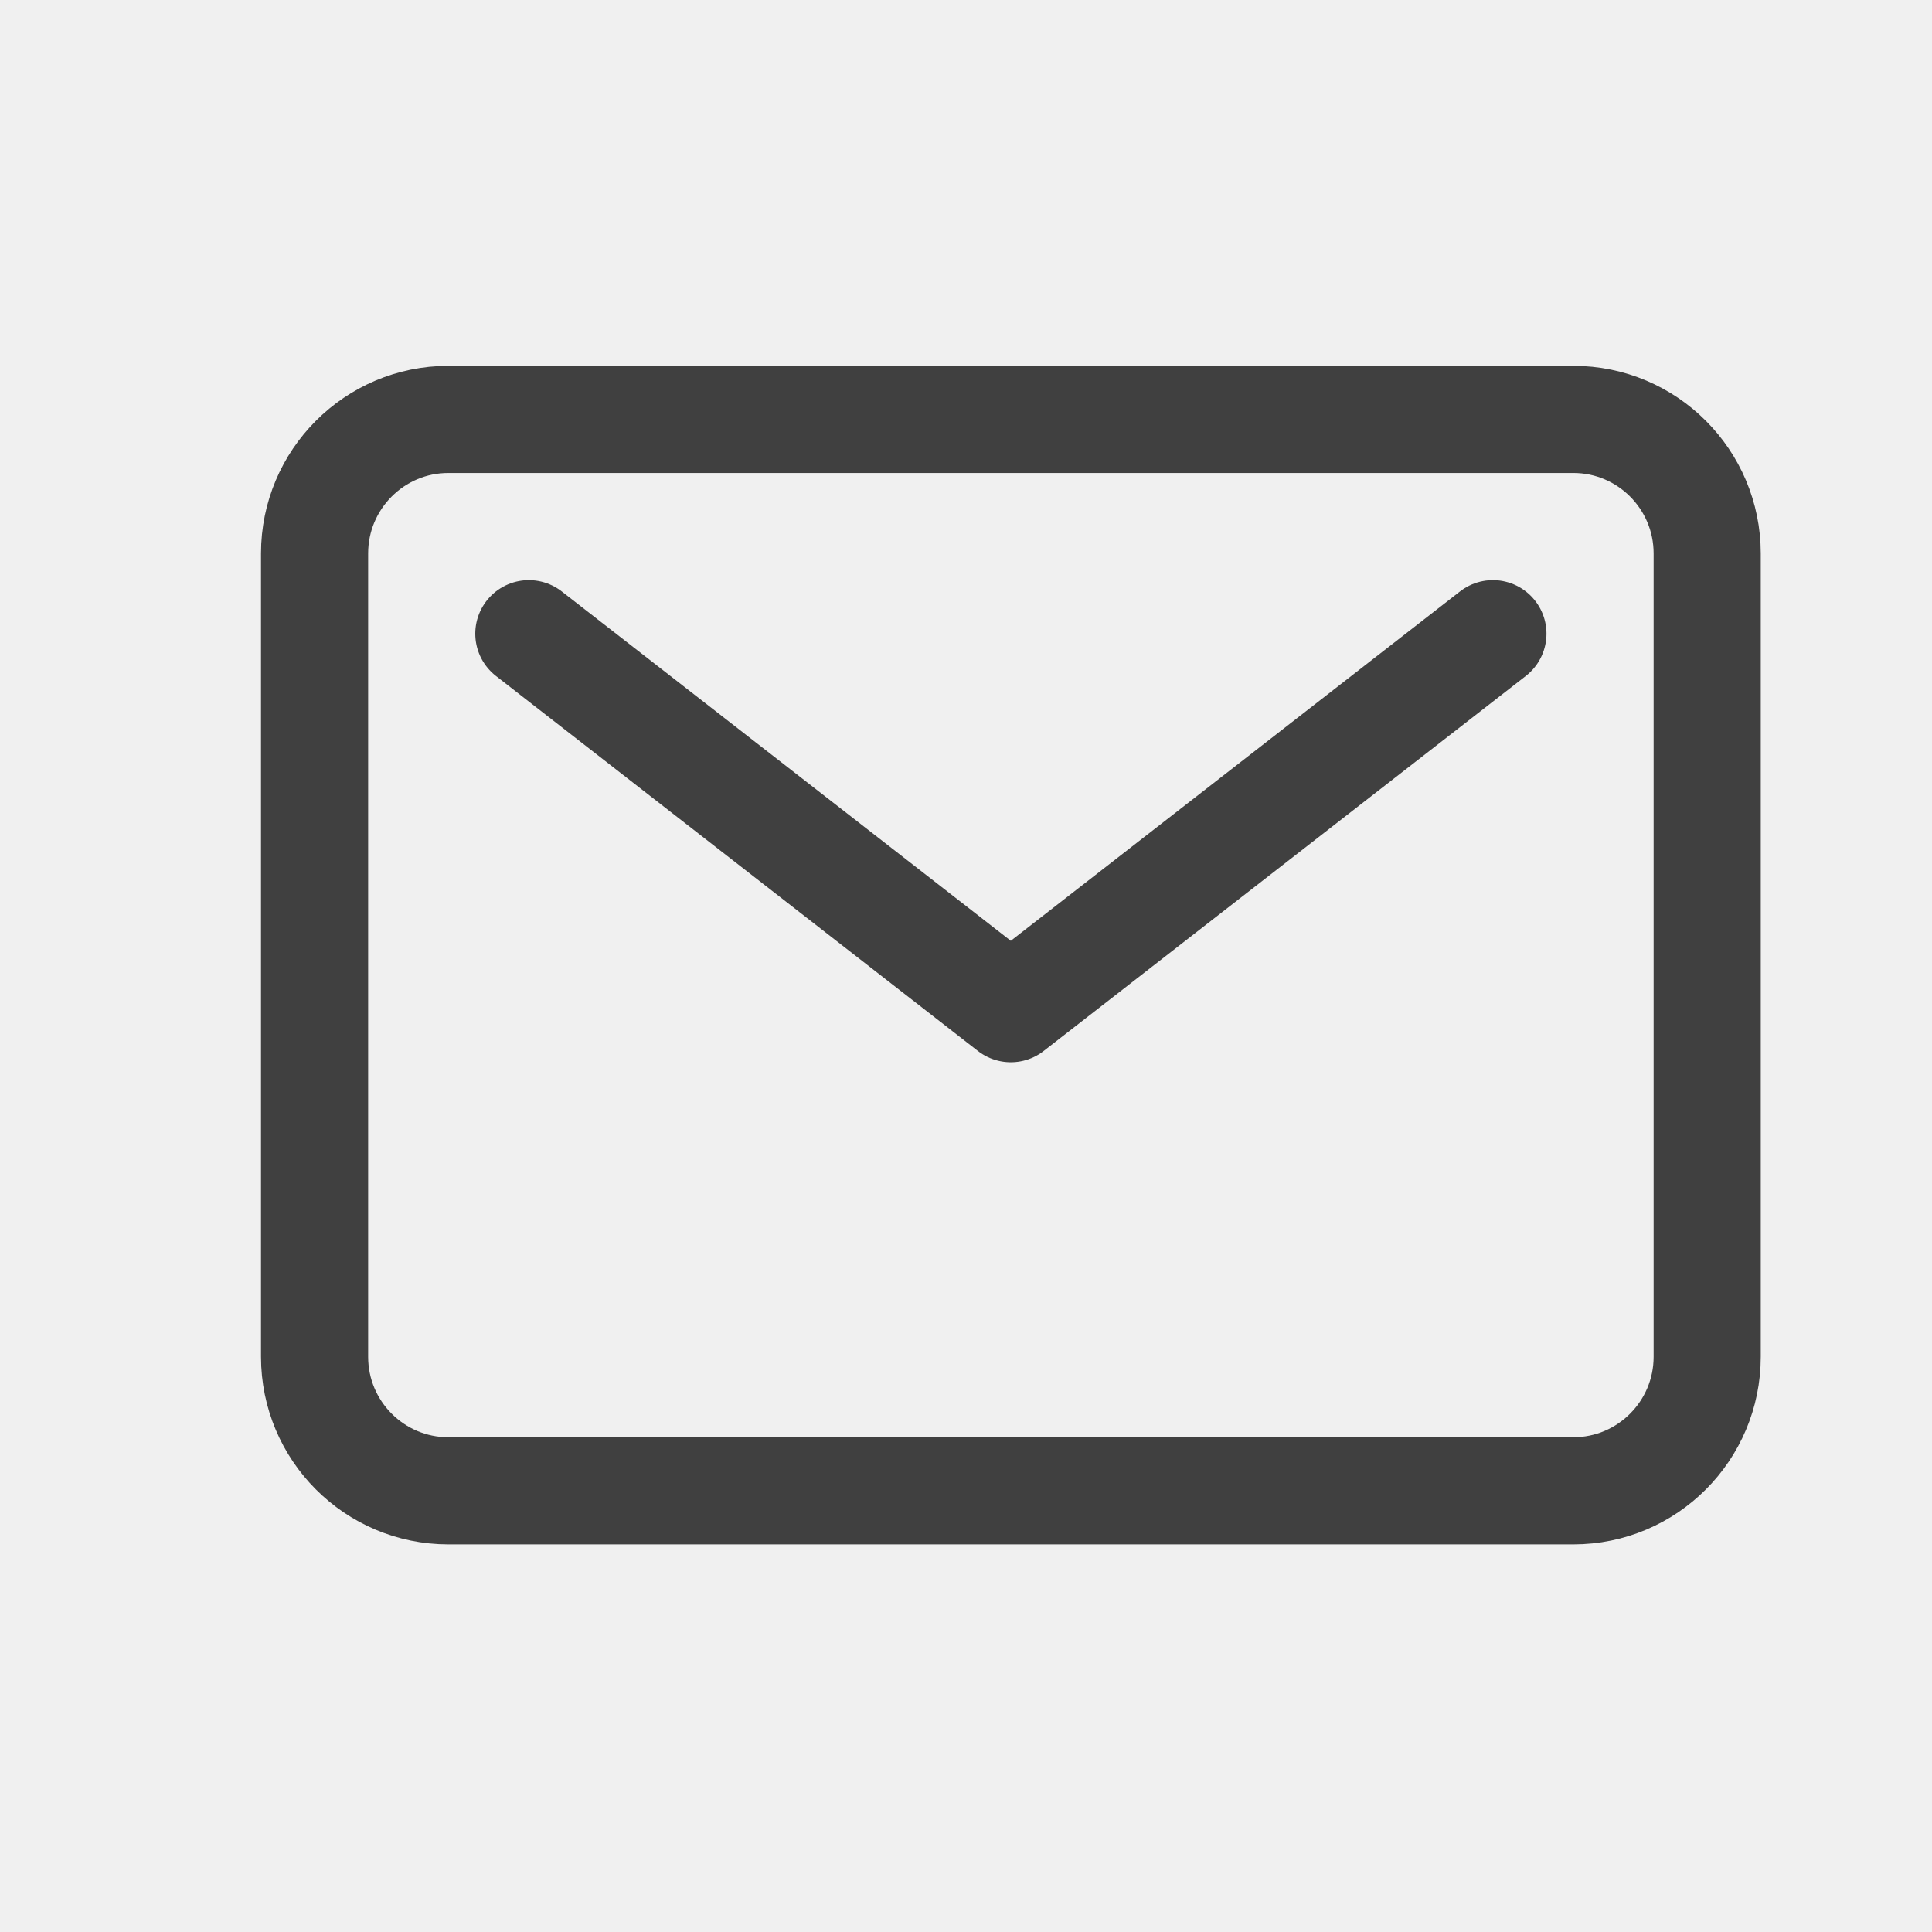
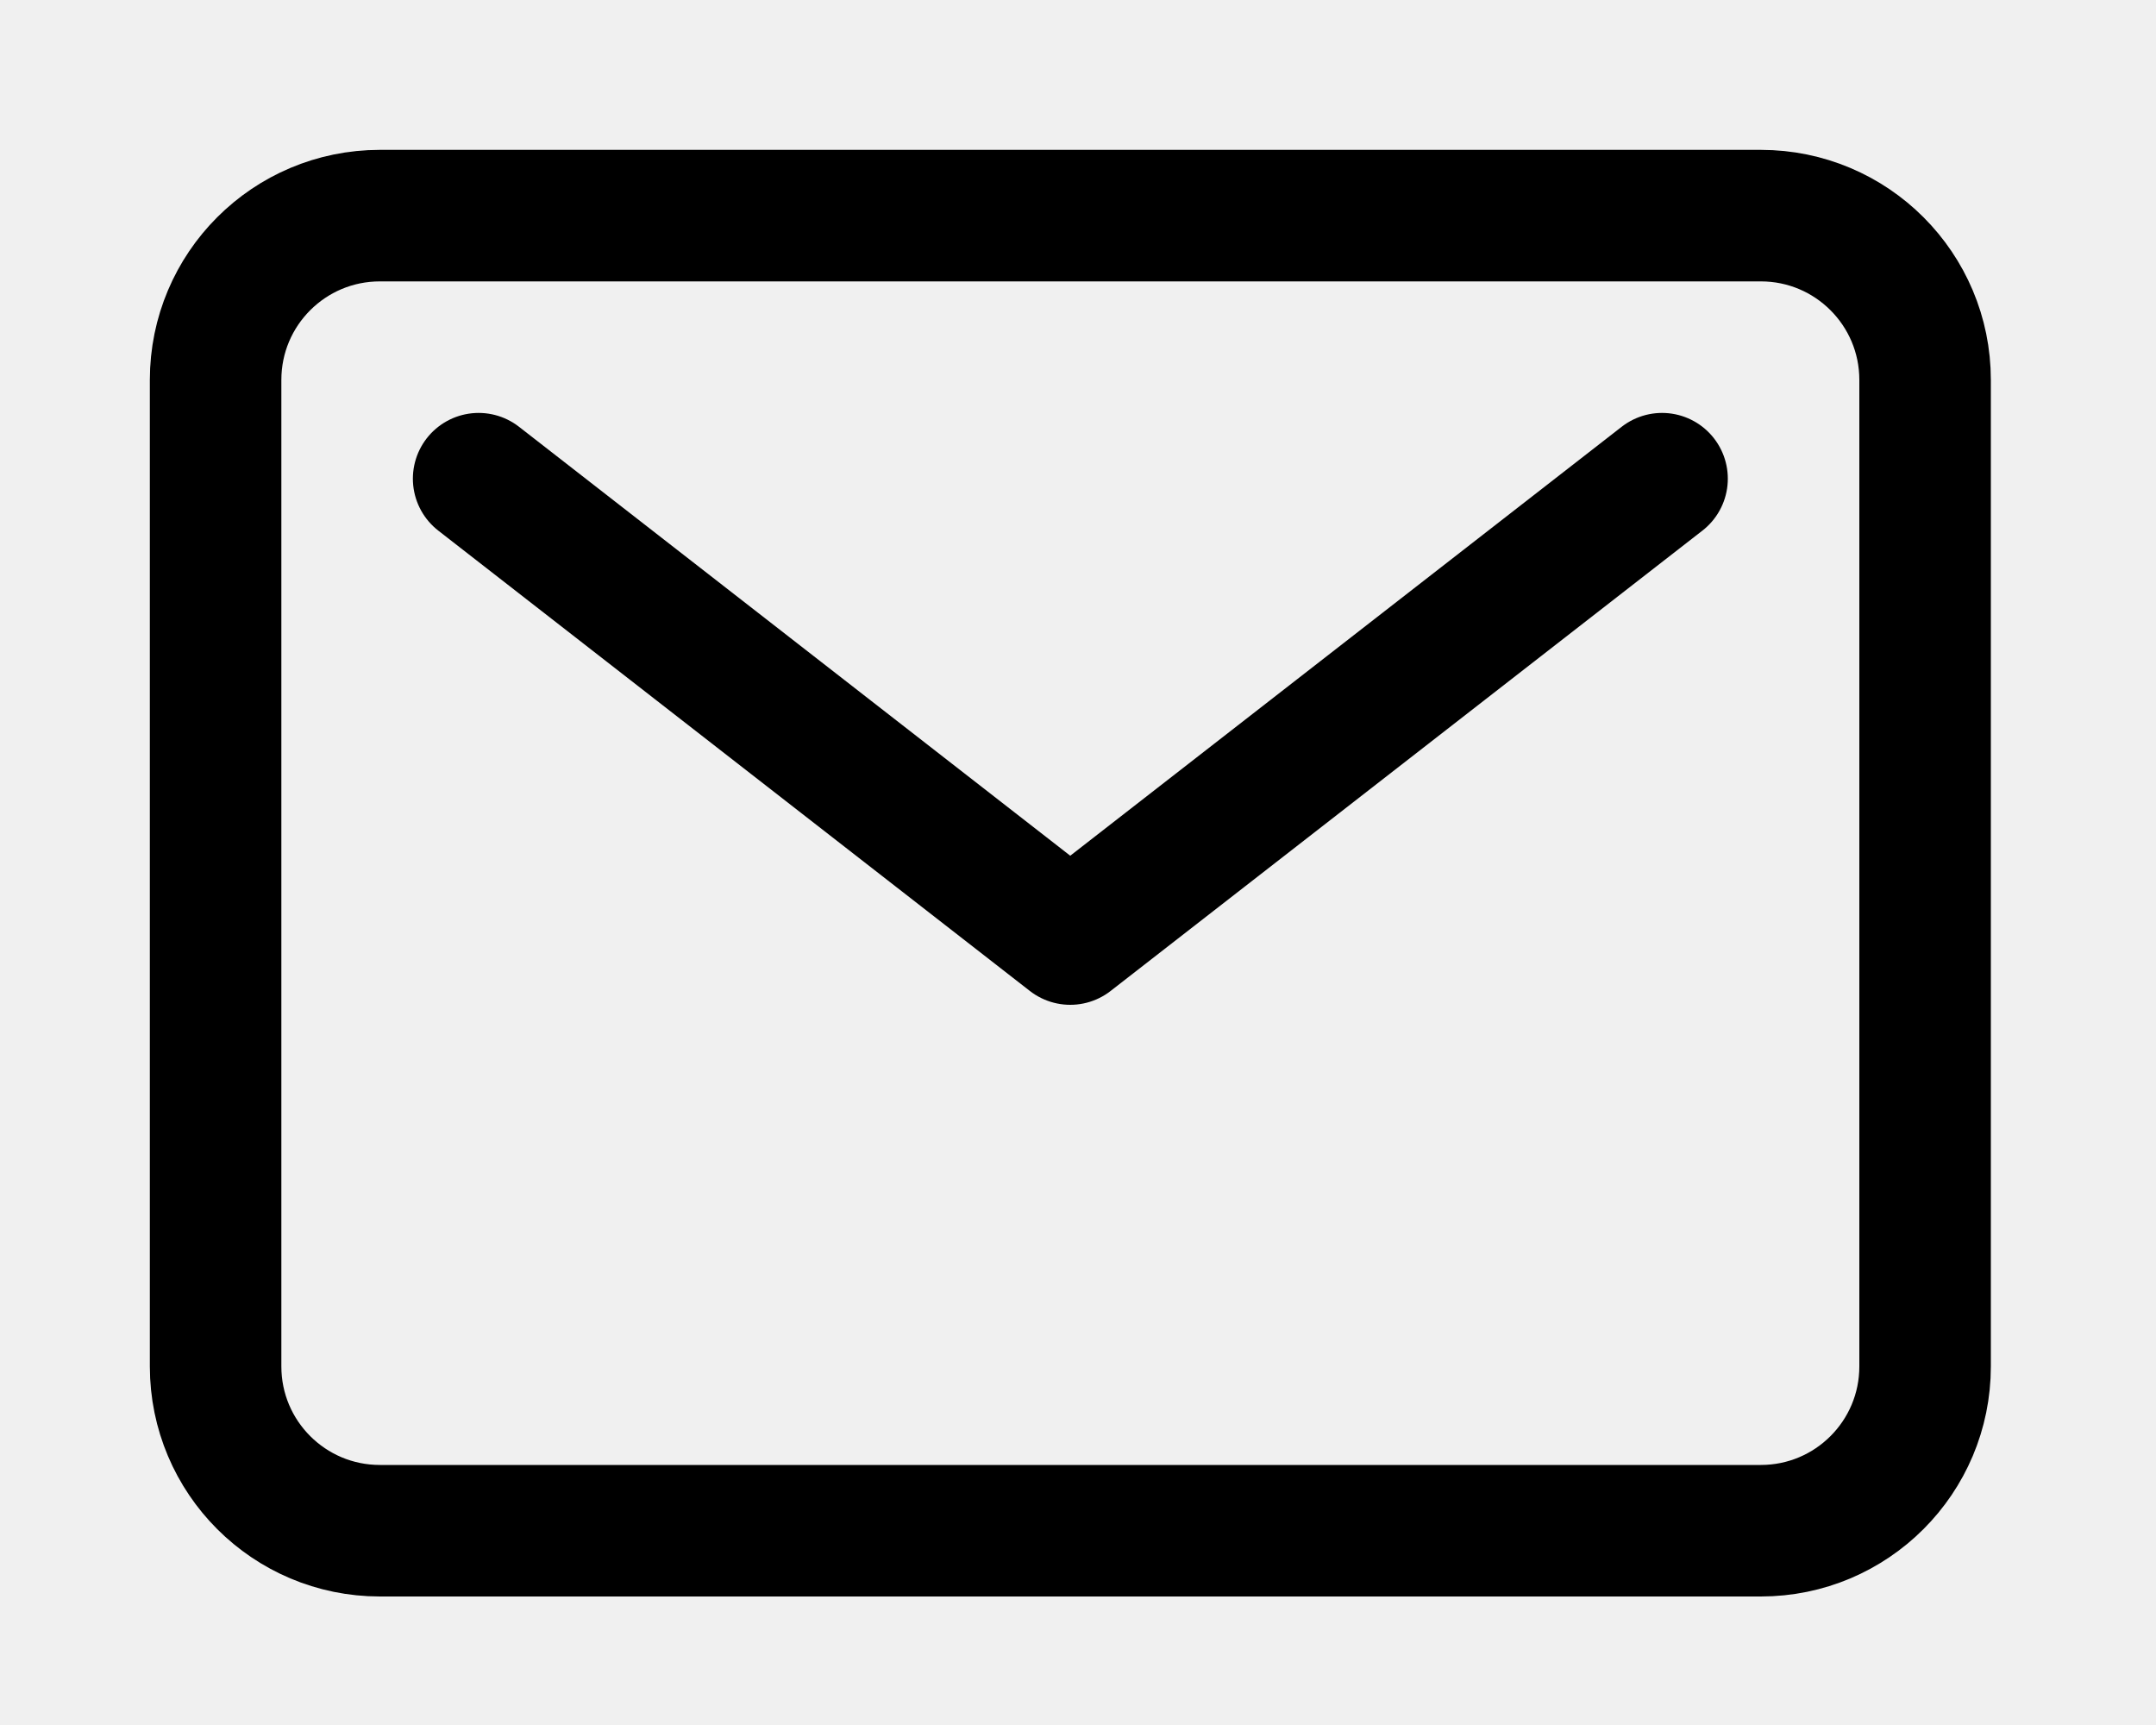
- <svg xmlns="http://www.w3.org/2000/svg" width="11" height="11" viewBox="0 0 11 11" fill="none">
-   <g clip-path="url(#clip0_201_11748)">
-     <path d="M8.958 2.388H2.553C2.132 2.388 1.791 2.73 1.791 3.151V7.725C1.791 8.146 2.132 8.488 2.553 8.488H8.958C9.379 8.488 9.72 8.146 9.72 7.725V3.151C9.72 2.73 9.379 2.388 8.958 2.388Z" stroke="#404040" stroke-width="0.61" stroke-linecap="round" stroke-linejoin="round" />
-     <path d="M3.011 3.608L5.755 5.743L8.5 3.608" stroke="#404040" stroke-width="0.61" stroke-linecap="round" stroke-linejoin="round" />
-   </g>
-   <defs>
-     <clipPath id="clip0_201_11748">
-       <rect width="9.759" height="9.759" fill="white" transform="translate(0.875977 0.55835)" />
-     </clipPath>
-   </defs>
+ <svg xmlns="http://www.w3.org/2000/svg" width="10" height="8" viewBox="0 0 10 8" fill="none">
+   <path d="M8.167 1H1.762C1.341 1 1 1.341 1 1.762V6.337C1 6.758 1.341 7.099 1.762 7.099H8.167C8.588 7.099 8.929 6.758 8.929 6.337V1.762C8.929 1.341 8.588 1 8.167 1Z" stroke="black" stroke-width="0.61" stroke-linecap="round" stroke-linejoin="round" />
+   <path d="M2.22 2.22L4.964 4.355L7.709 2.22" stroke="black" stroke-width="0.61" stroke-linecap="round" stroke-linejoin="round" />
</svg>
